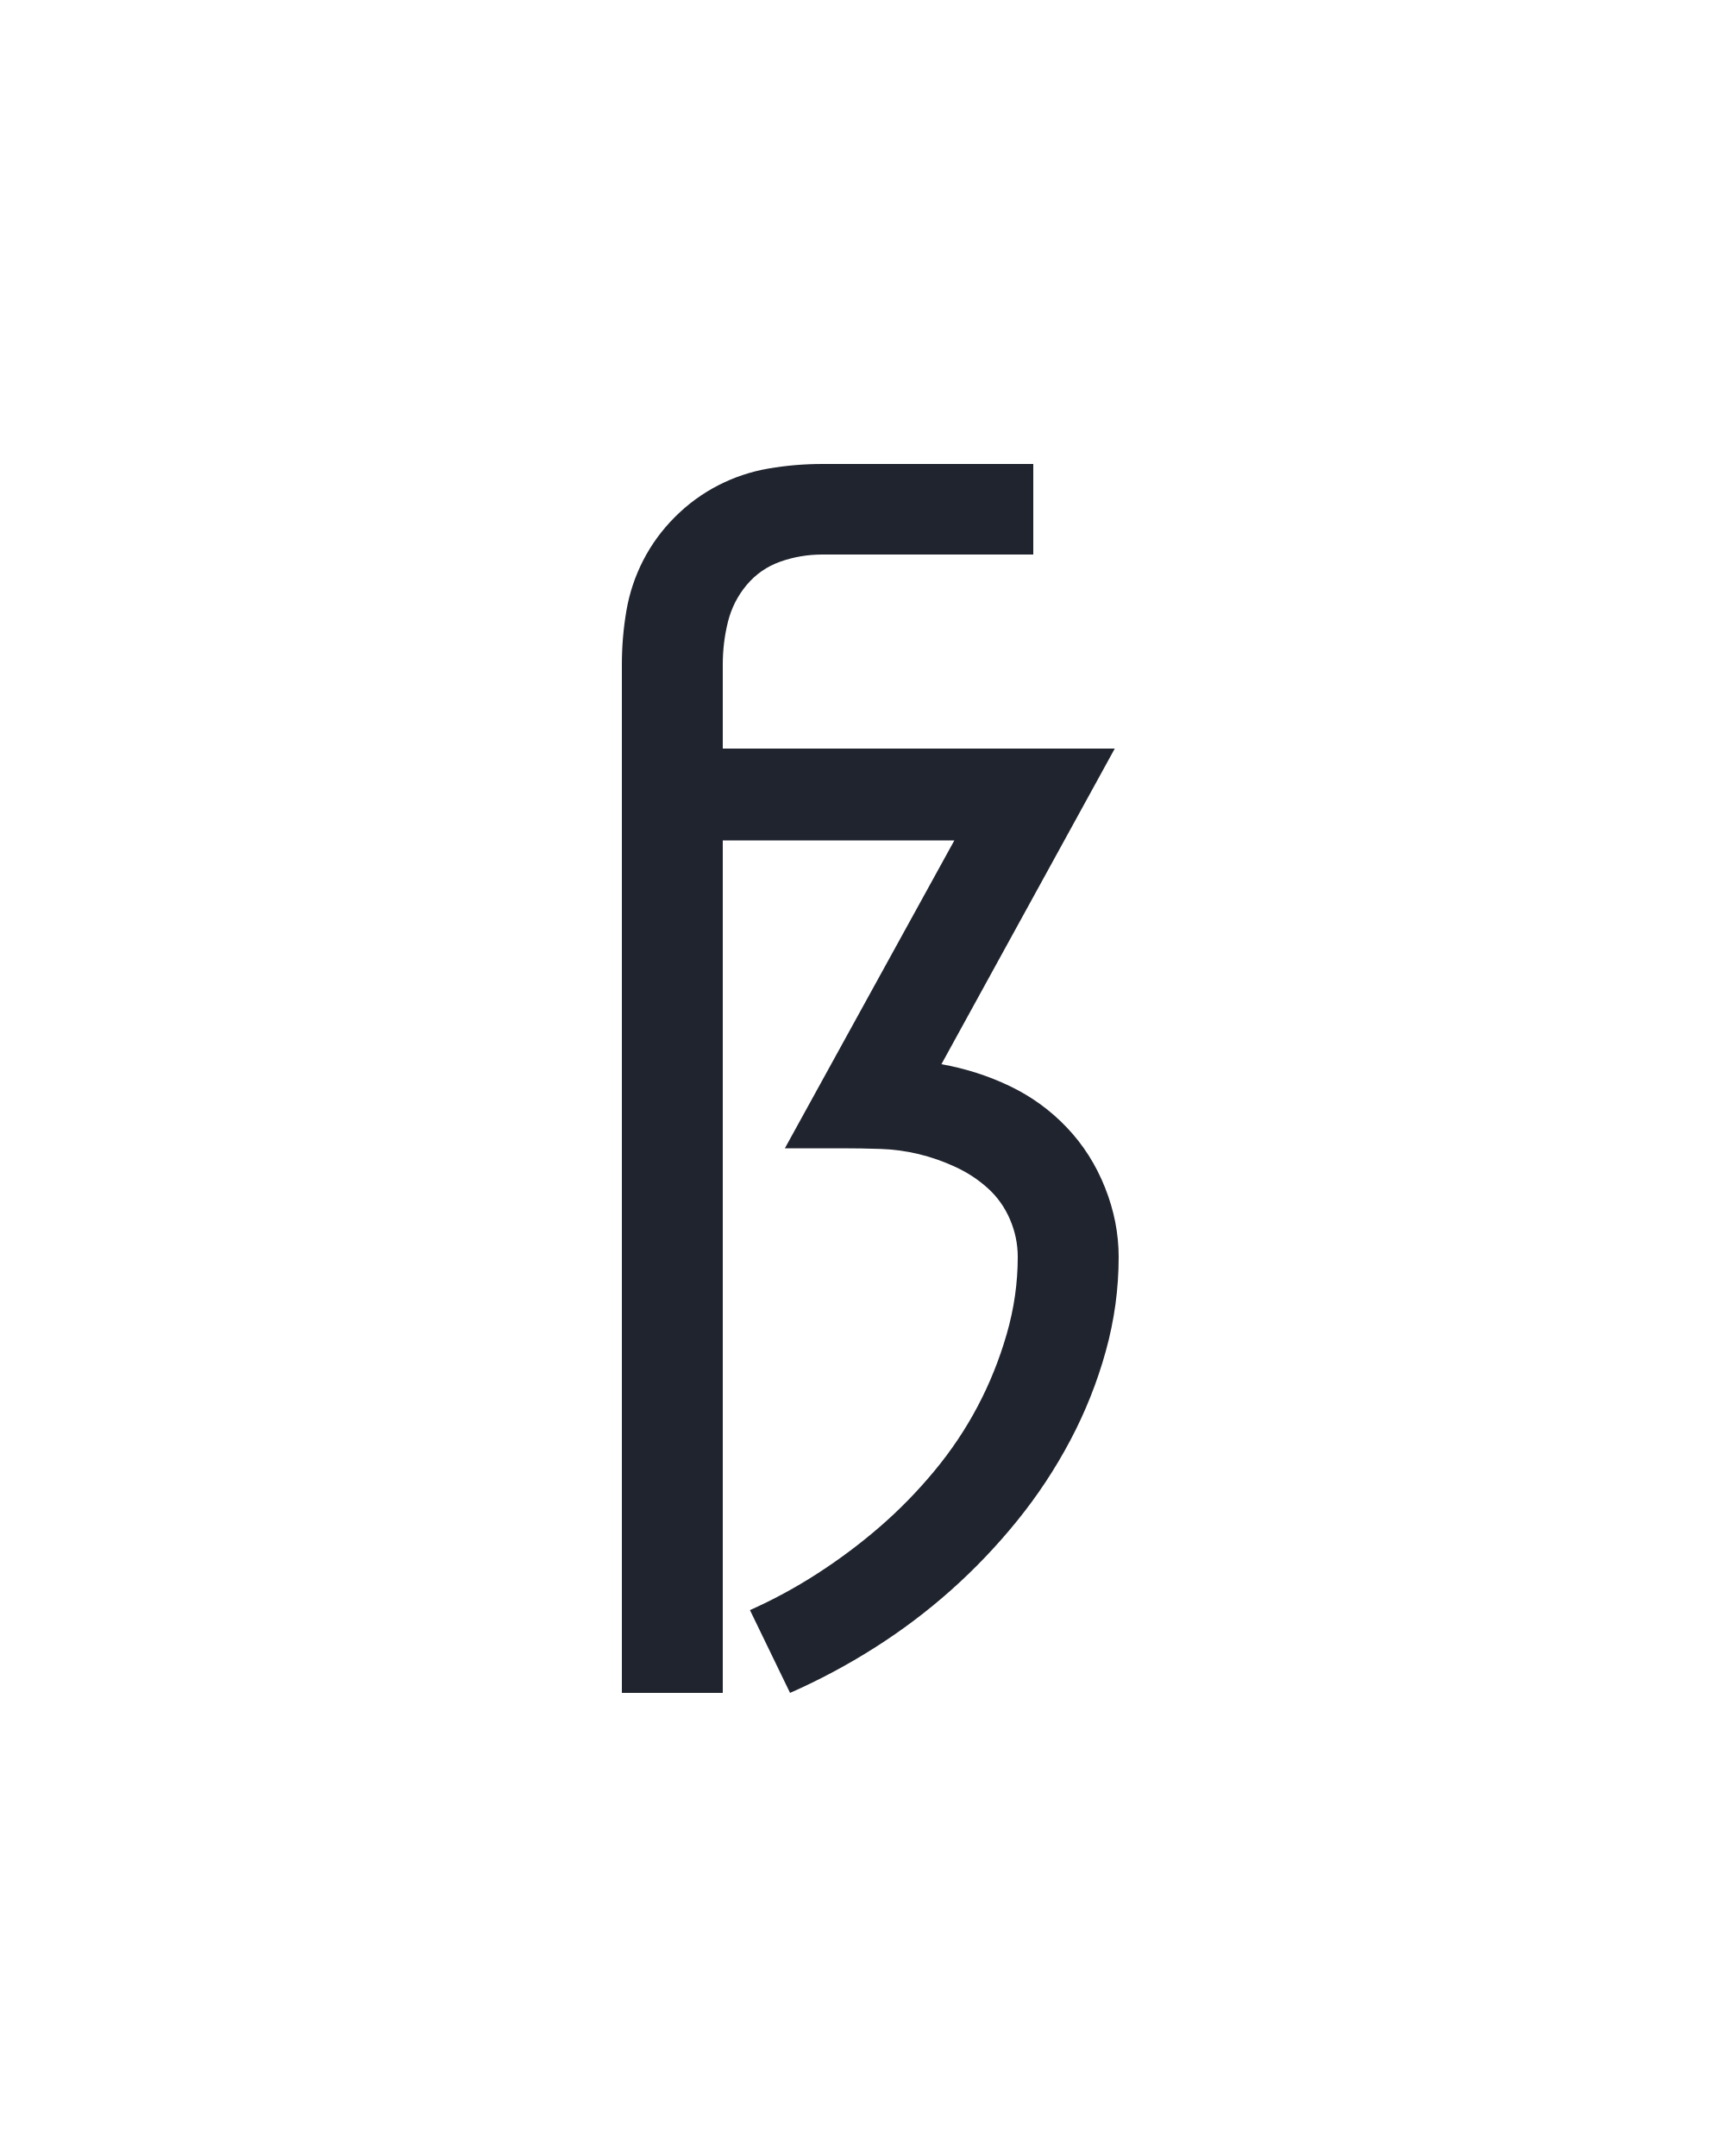
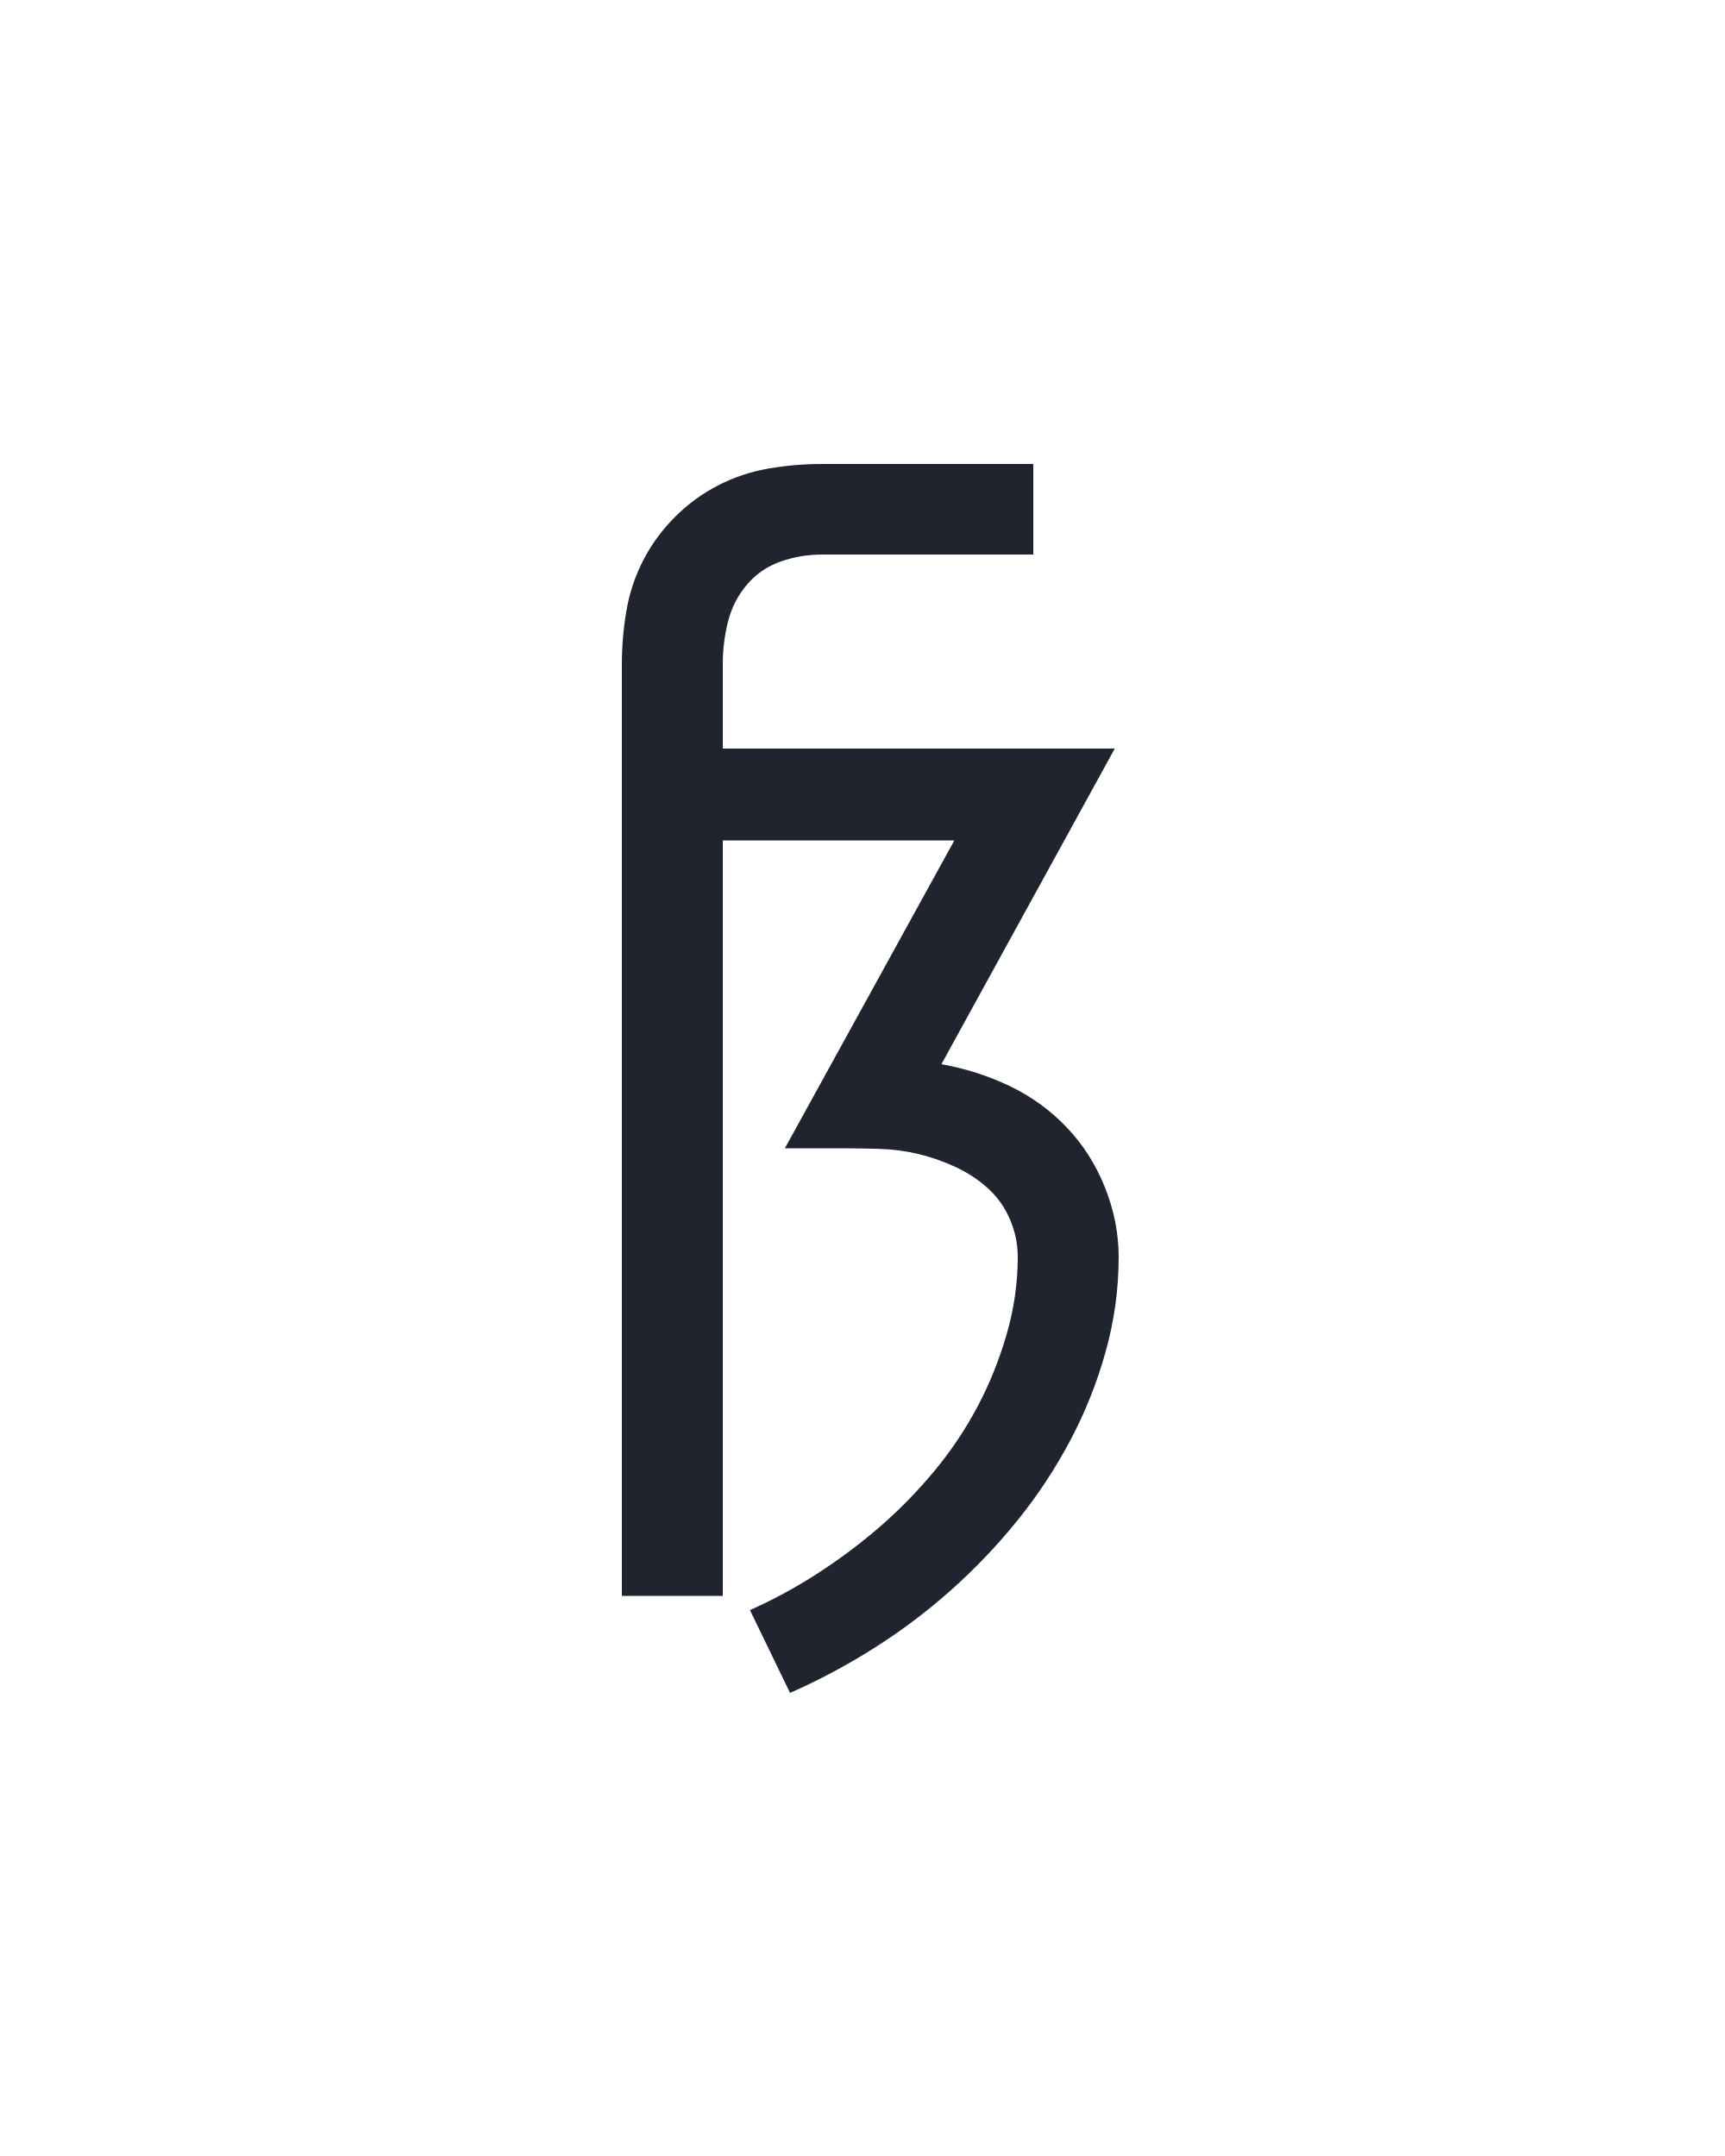
<svg xmlns="http://www.w3.org/2000/svg" height="160" viewBox="0 0 128 160" width="128">
  <defs>
-     <path d="M 64 215 L 64 -580 Q 64 -601 67.5 -621.5 Q 71 -642 80.5 -660.5 Q 90 -679 105 -694 Q 120 -709 138.5 -718.5 Q 157 -728 177.5 -731.5 Q 198 -735 219 -735 L 382 -735 L 382 -665 L 219 -665 Q 202 -665 186.5 -659.5 Q 171 -654 160.5 -641.5 Q 150 -629 146 -613 Q 142 -597 142 -580 L 142 -515 L 445 -515 L 311 -271 Q 339 -266 364 -254 Q 389 -242 408 -222 Q 427 -202 437.5 -175.5 Q 448 -149 448 -122 Q 448 -85 438 -49 Q 428 -13 410.5 20 Q 393 53 369.5 82 Q 346 111 318.5 135.5 Q 291 160 259.5 180 Q 228 200 194 215 L 163 151 Q 190 139 215.5 122.5 Q 241 106 263.5 86.5 Q 286 67 305.5 43.5 Q 325 20 339 -6.5 Q 353 -33 361.5 -62.5 Q 370 -92 370 -122 Q 370 -137 364 -151 Q 358 -165 347 -175 Q 336 -185 322 -191.5 Q 308 -198 293.5 -201.5 Q 279 -205 264 -205.5 Q 249 -206 234 -206 L 190 -206 L 321 -444 L 142 -444 L 142 215 Z " id="path1" />
+     <path d="M 194 215 L 163 151 Q 190 139 215.5 122.5 Q 241 106 263.5 86.5 Q 286 67 305.5 43.5 Q 325 20 339 -6.5 Q 353 -33 361.5 -62.5 Q 370 -92 370 -122 Q 370 -137 364 -151 Q 358 -165 347 -175 Q 336 -185 322 -191.5 Q 308 -198 293.5 -201.5 Q 279 -205 264 -205.5 Q 249 -206 234 -206 L 190 -206 L 321 -444 L 142 -444 L 142 140 L 64 140 L 64 -580 Q 64 -601 67.5 -621.5 Q 71 -642 80.5 -660.5 Q 90 -679 105 -694 Q 120 -709 138.5 -718.5 Q 157 -728 177.5 -731.5 Q 198 -735 219 -735 L 382 -735 L 382 -665 L 219 -665 Q 202 -665 186.5 -659.5 Q 171 -654 160.5 -641.5 Q 150 -629 146 -613 Q 142 -597 142 -580 L 142 -515 L 445 -515 L 311 -271 Q 339 -266 364 -254 Q 389 -242 408 -222 Q 427 -202 437.5 -175.5 Q 448 -149 448 -122 Q 448 -85 438 -49 Q 428 -13 410.5 20 Q 393 53 369.5 82 Q 346 111 318.5 135.5 Q 291 160 259.5 180 Q 228 200 194 215 Z " id="path1" />
  </defs>
  <g>
    <g data-source-text="ß" fill="#20242e" transform="translate(40 104.992) rotate(0) scale(0.09599999)">
      <use href="#path1" transform="translate(0 0)" />
    </g>
  </g>
</svg>
